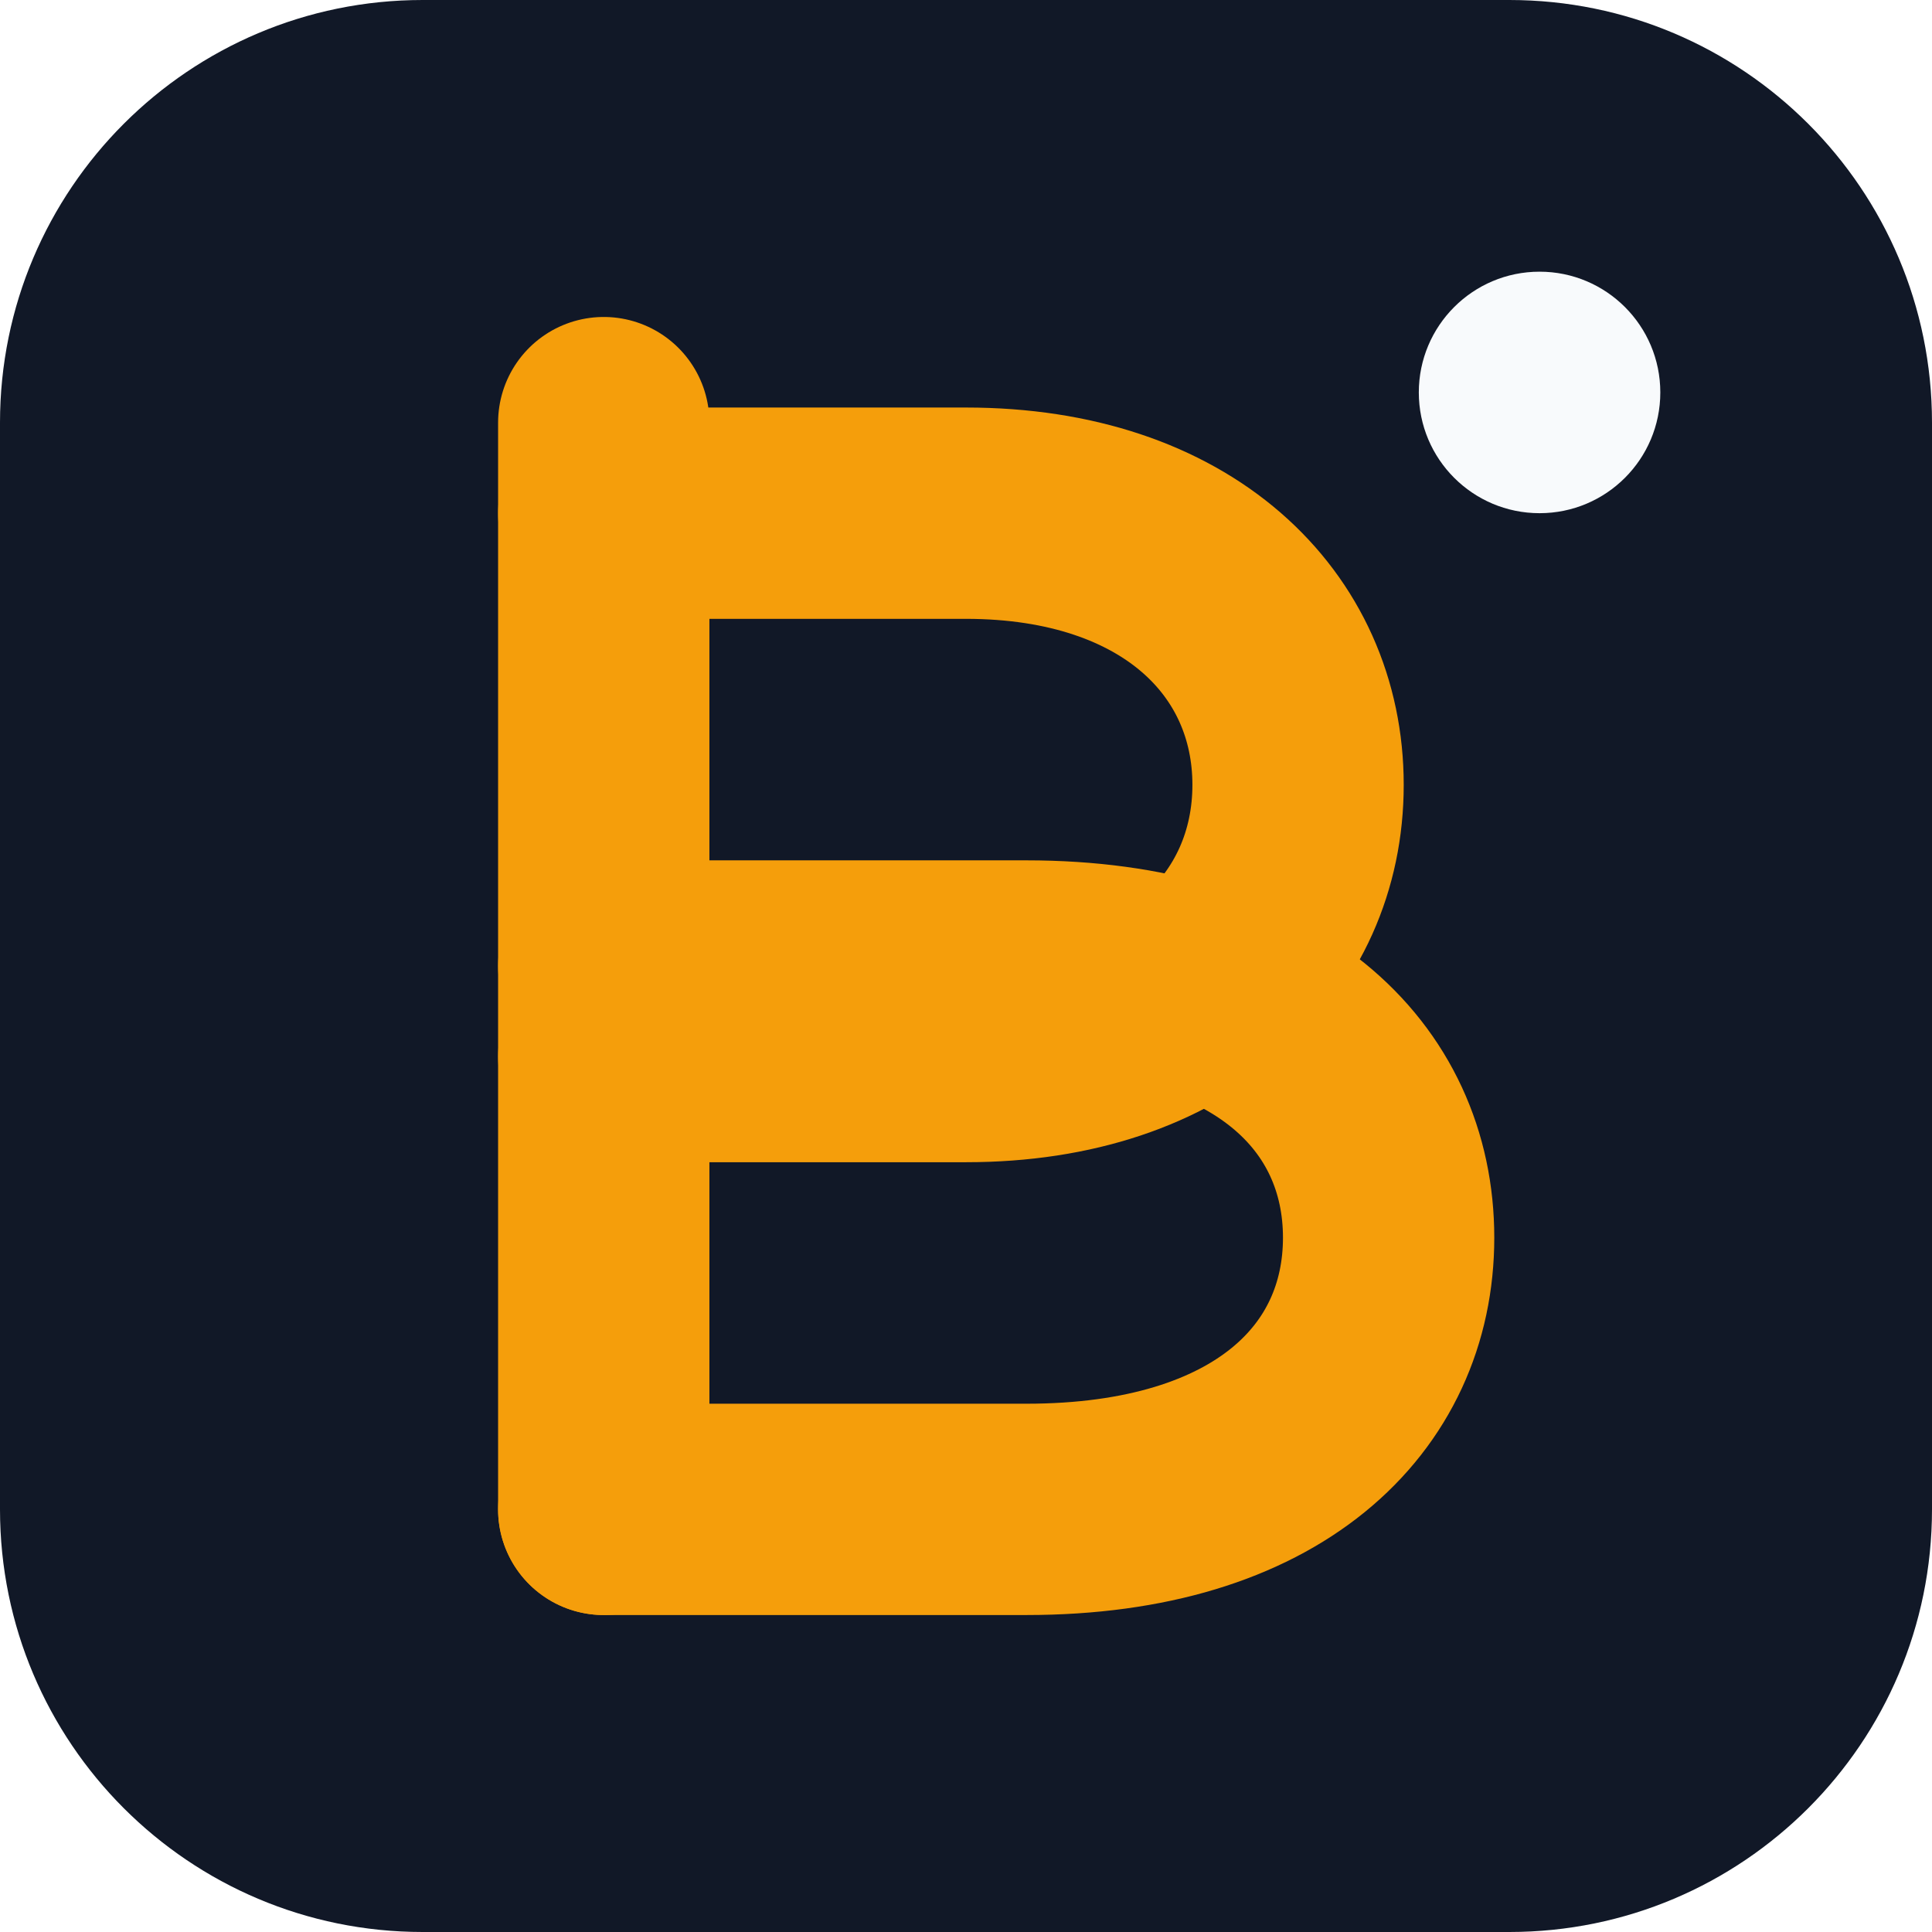
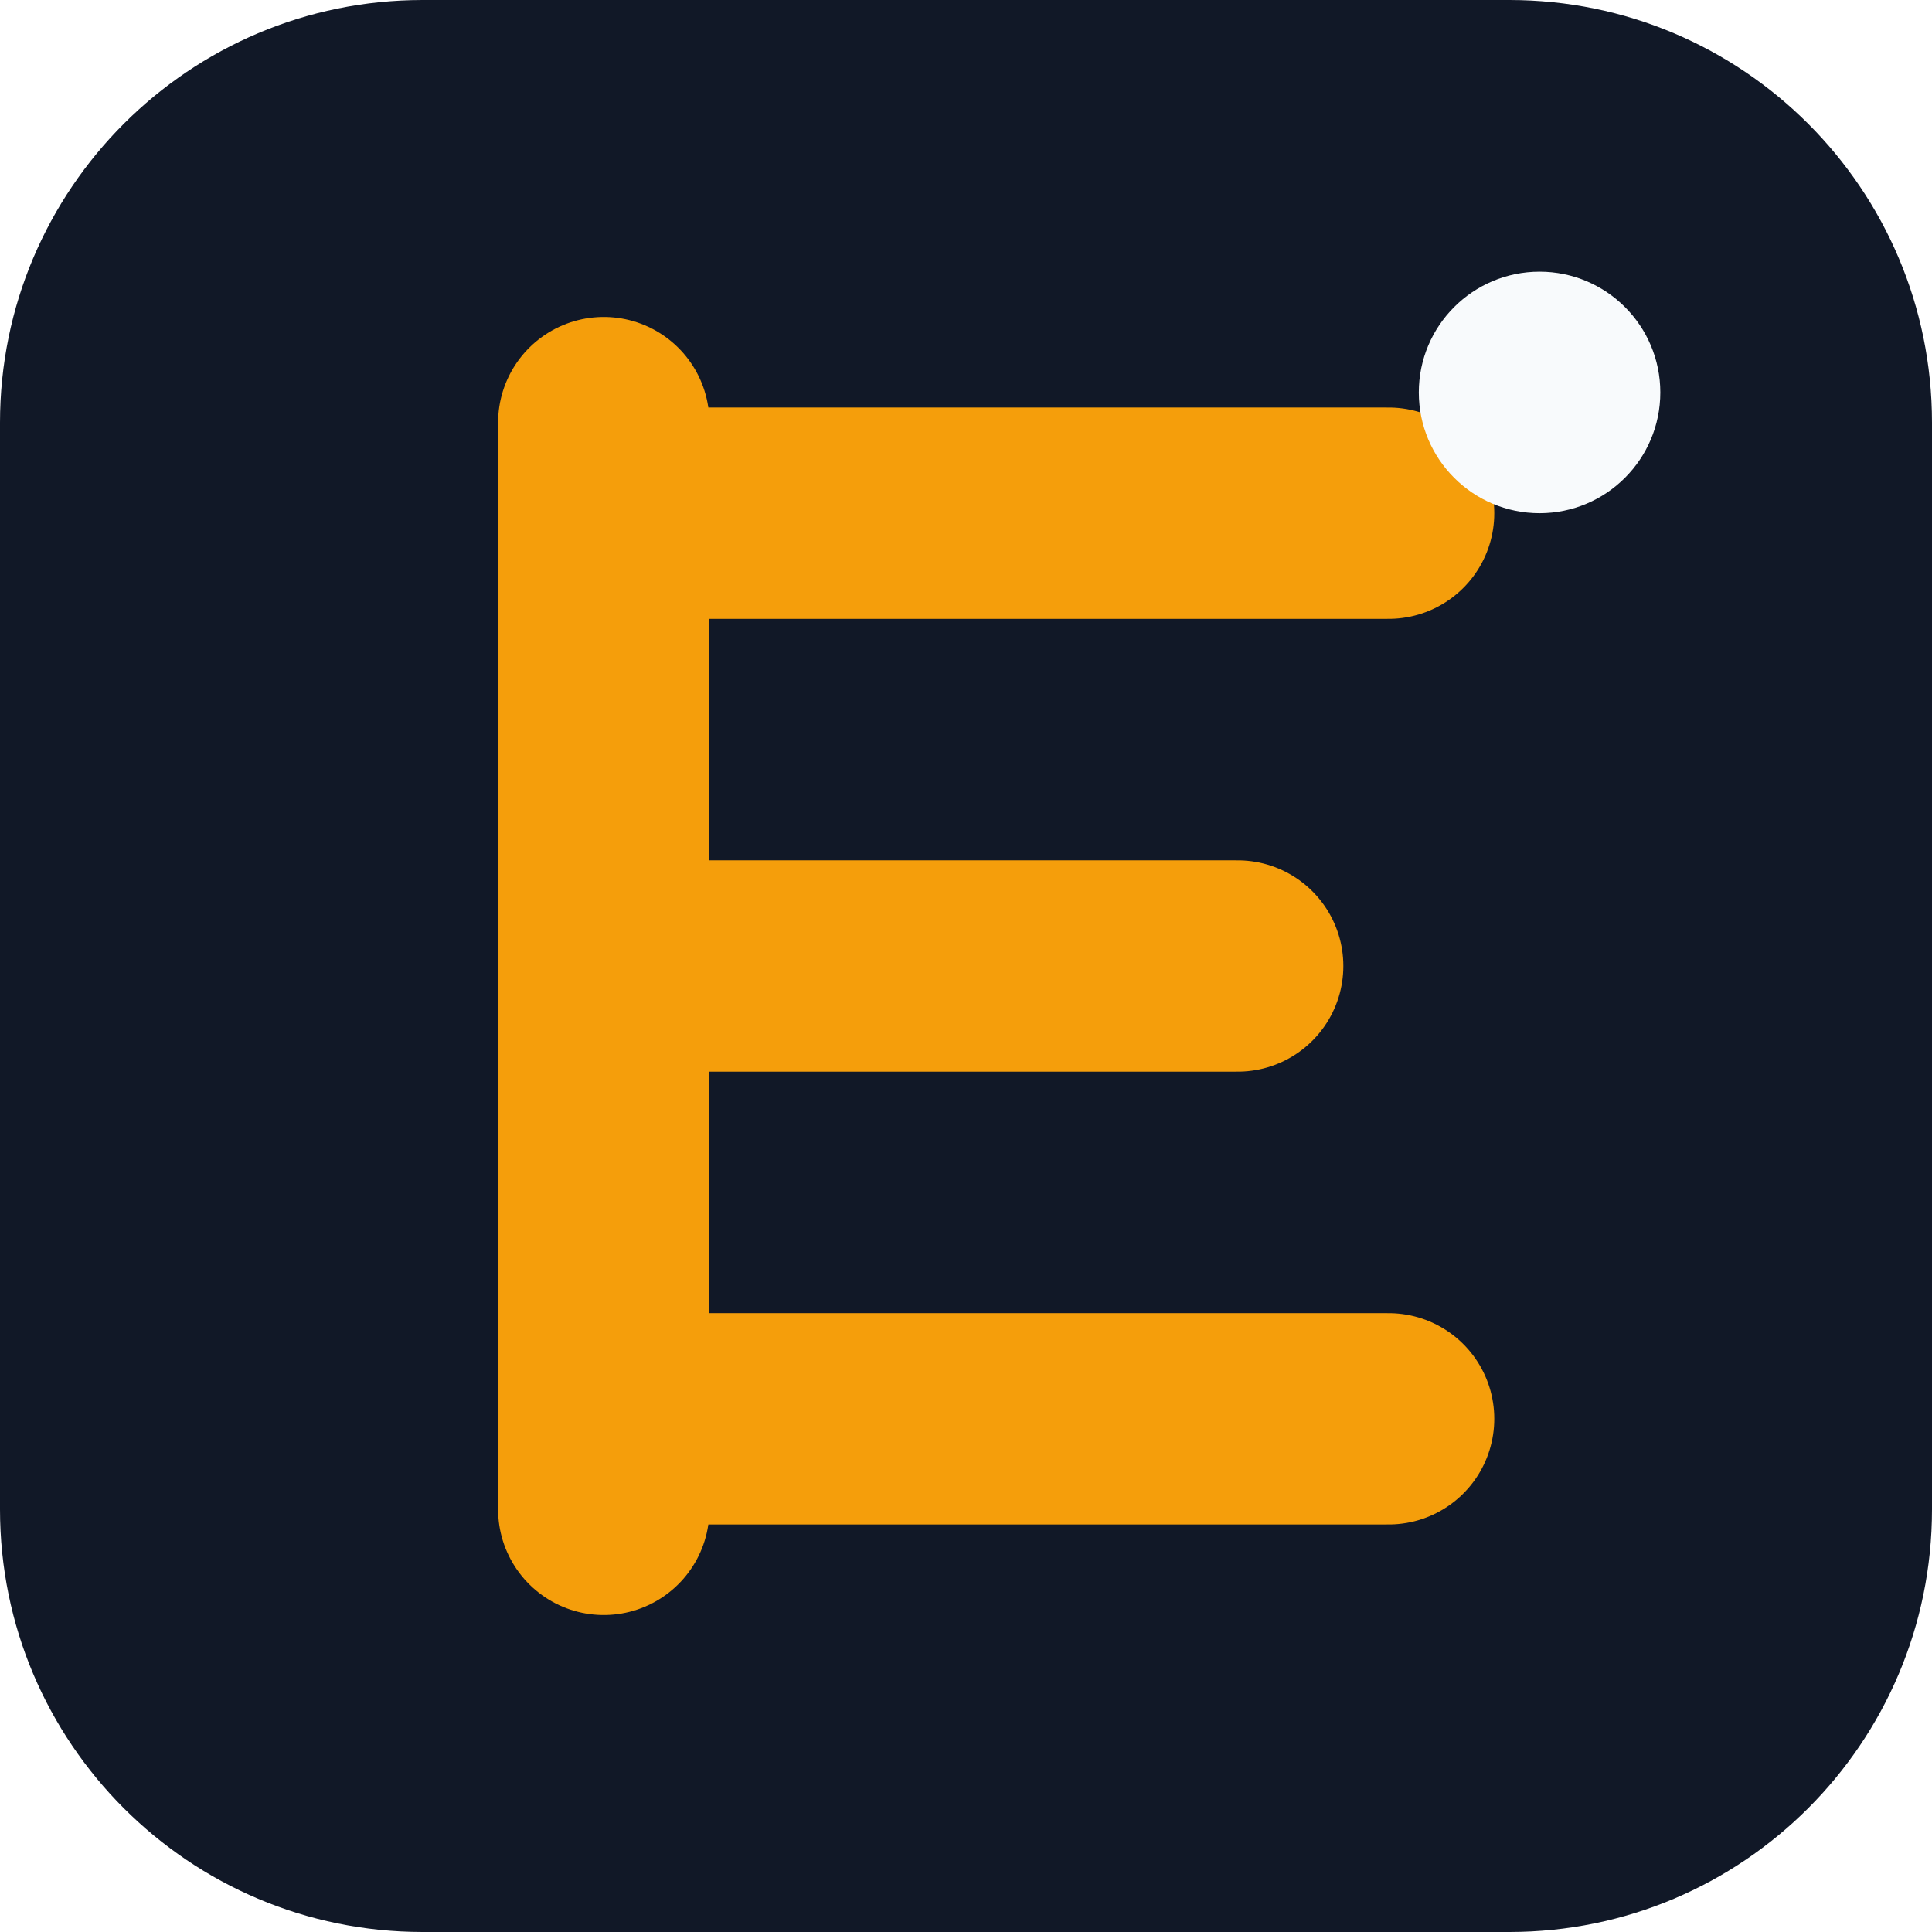
- <svg xmlns="http://www.w3.org/2000/svg" viewBox="0 0 64 64" role="img" aria-label="BarberFlow">
+ <svg xmlns="http://www.w3.org/2000/svg" viewBox="0 0 64 64" role="img" aria-label="EliteFlow">
  <rect width="64" height="64" rx="14" fill="#111827" />
  <path d="M20 14v36" fill="none" stroke="#F59E0B" stroke-width="7" stroke-linecap="round" />
-   <path d="M20 17h12c7 0 11 4 11 9s-4 9-11 9H20" fill="none" stroke="#F59E0B" stroke-width="7" stroke-linecap="round" stroke-linejoin="round" />
-   <path d="M20 32h14c8 0 12 4 12 9s-4 9-12 9H20" fill="none" stroke="#F59E0B" stroke-width="7" stroke-linecap="round" stroke-linejoin="round" />
+   <path d="M20 17h26" fill="none" stroke="#F59E0B" stroke-width="7" stroke-linecap="round" />
+   <path d="M20 32h21" fill="none" stroke="#F59E0B" stroke-width="7" stroke-linecap="round" />
+   <path d="M20 47h26" fill="none" stroke="#F59E0B" stroke-width="7" stroke-linecap="round" />
  <circle cx="51" cy="13" r="4" fill="#F8FAFC" />
</svg>
